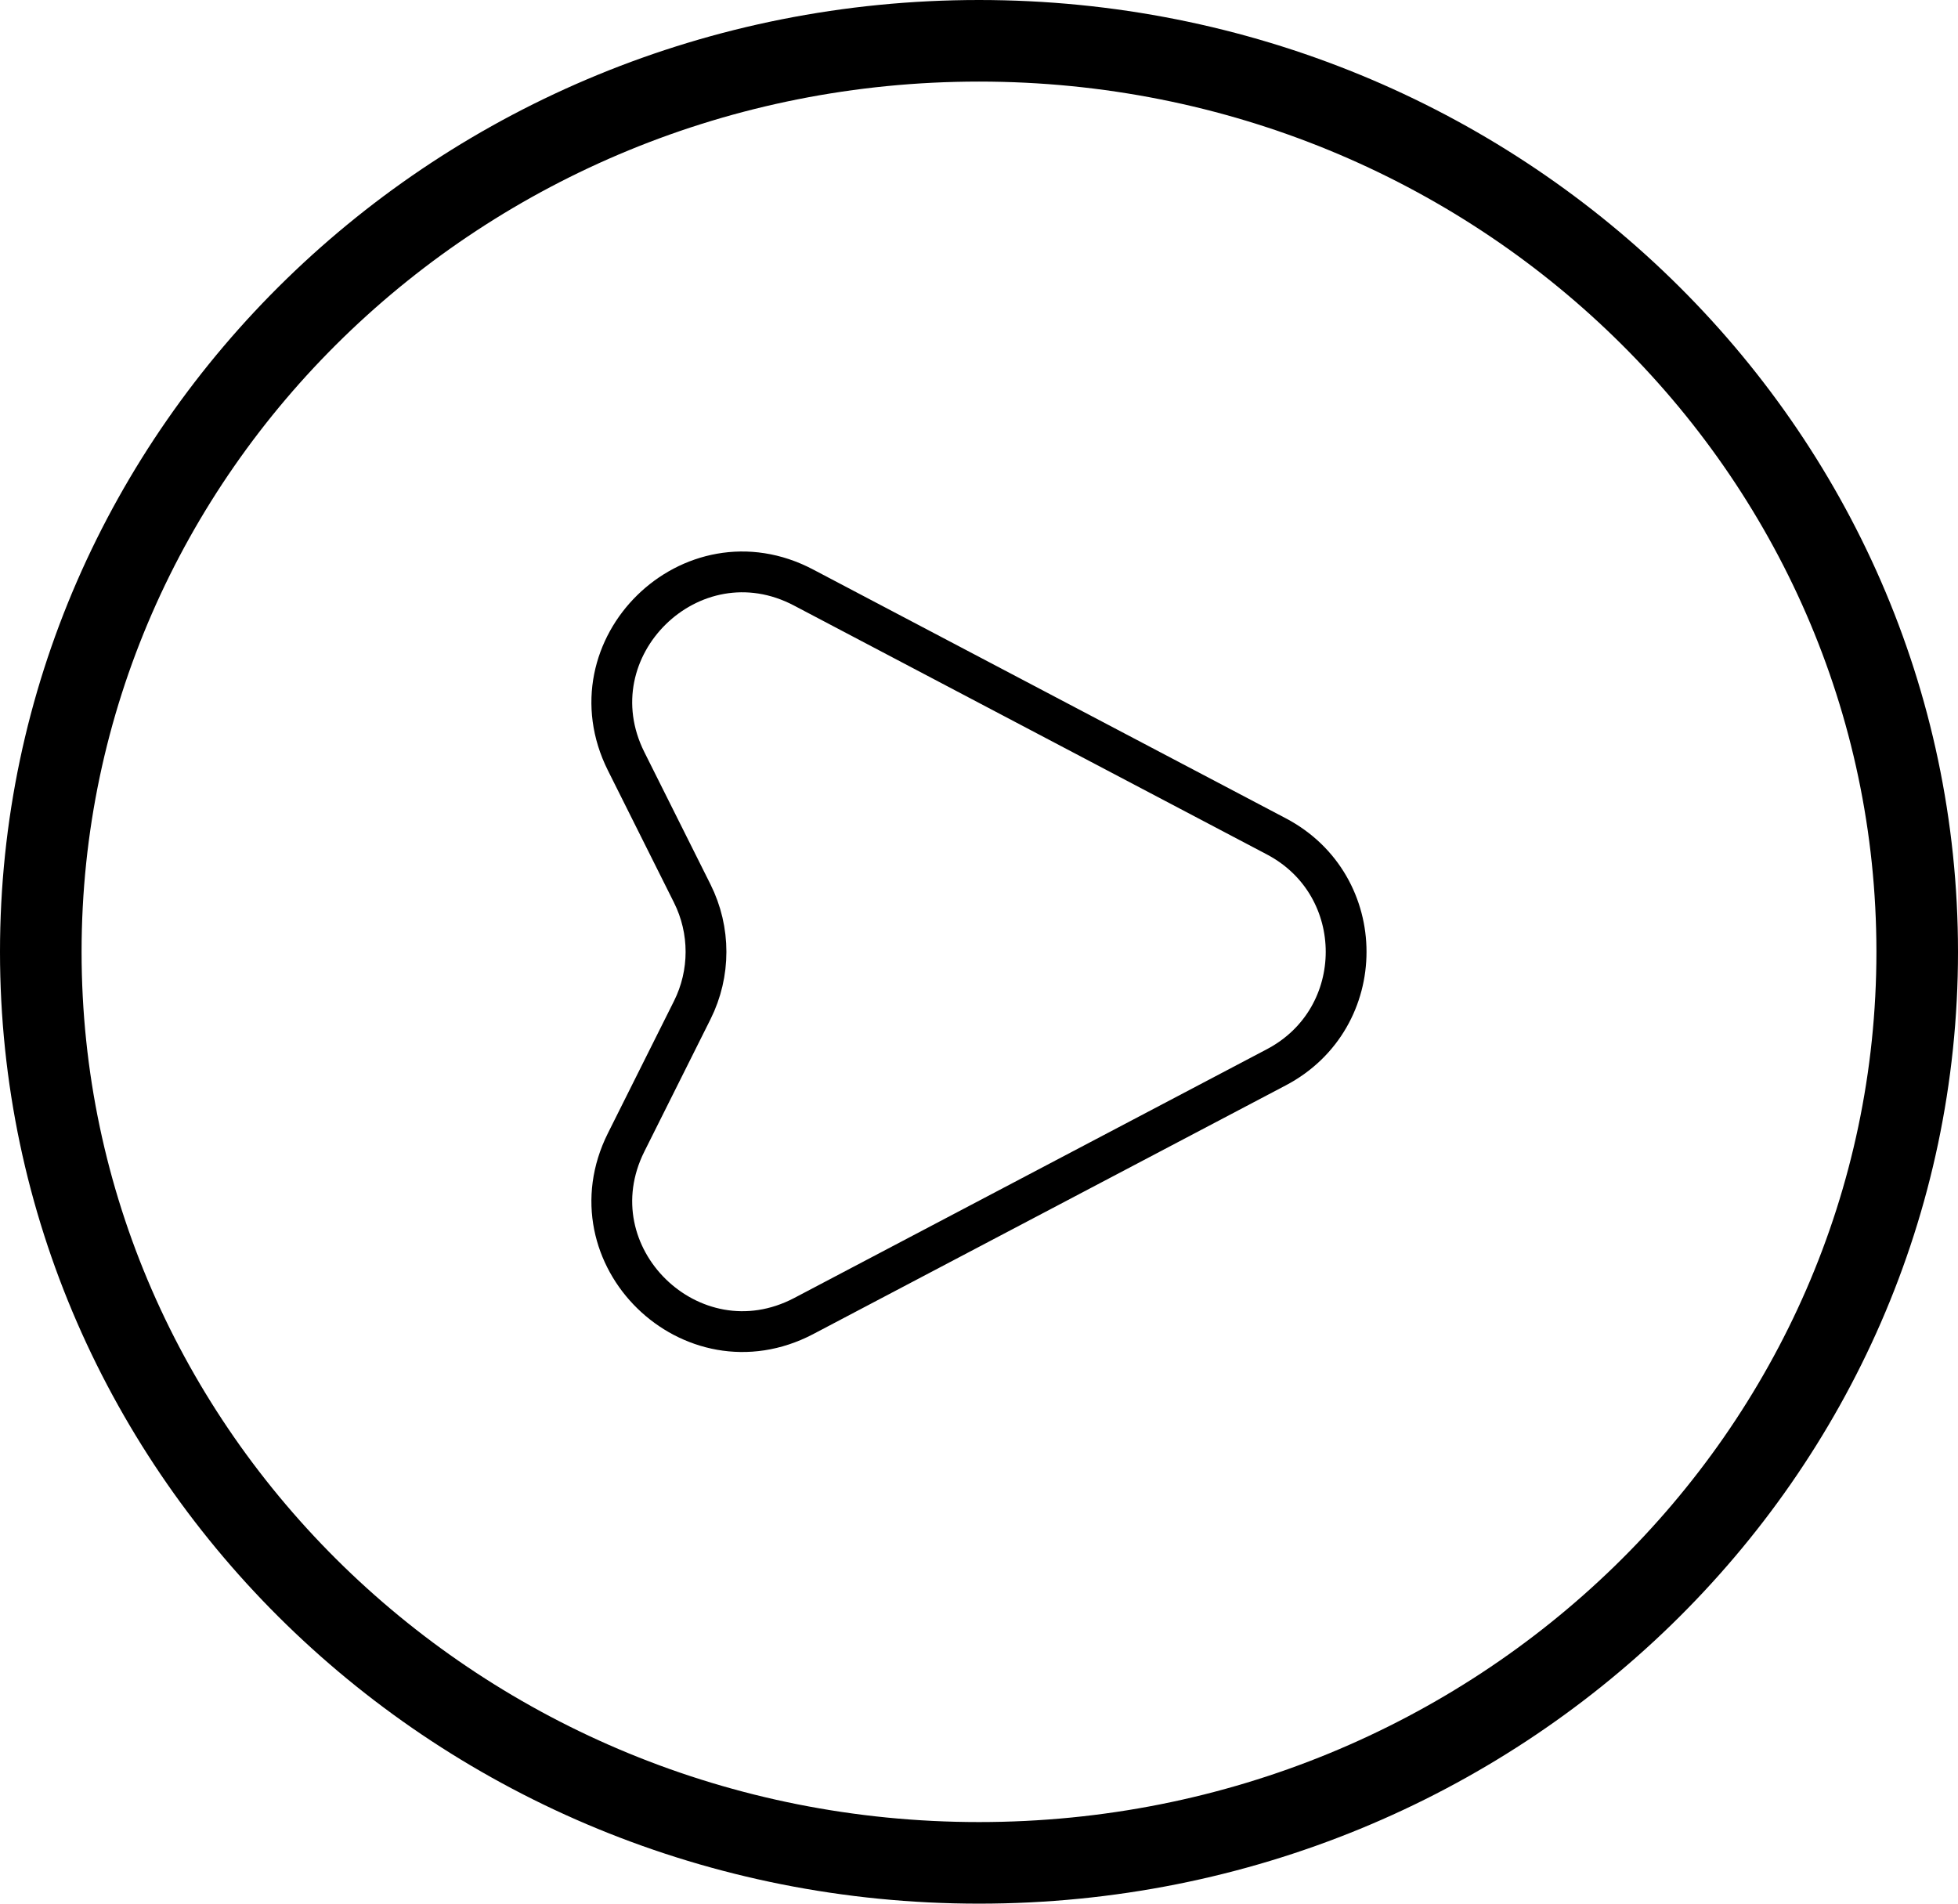
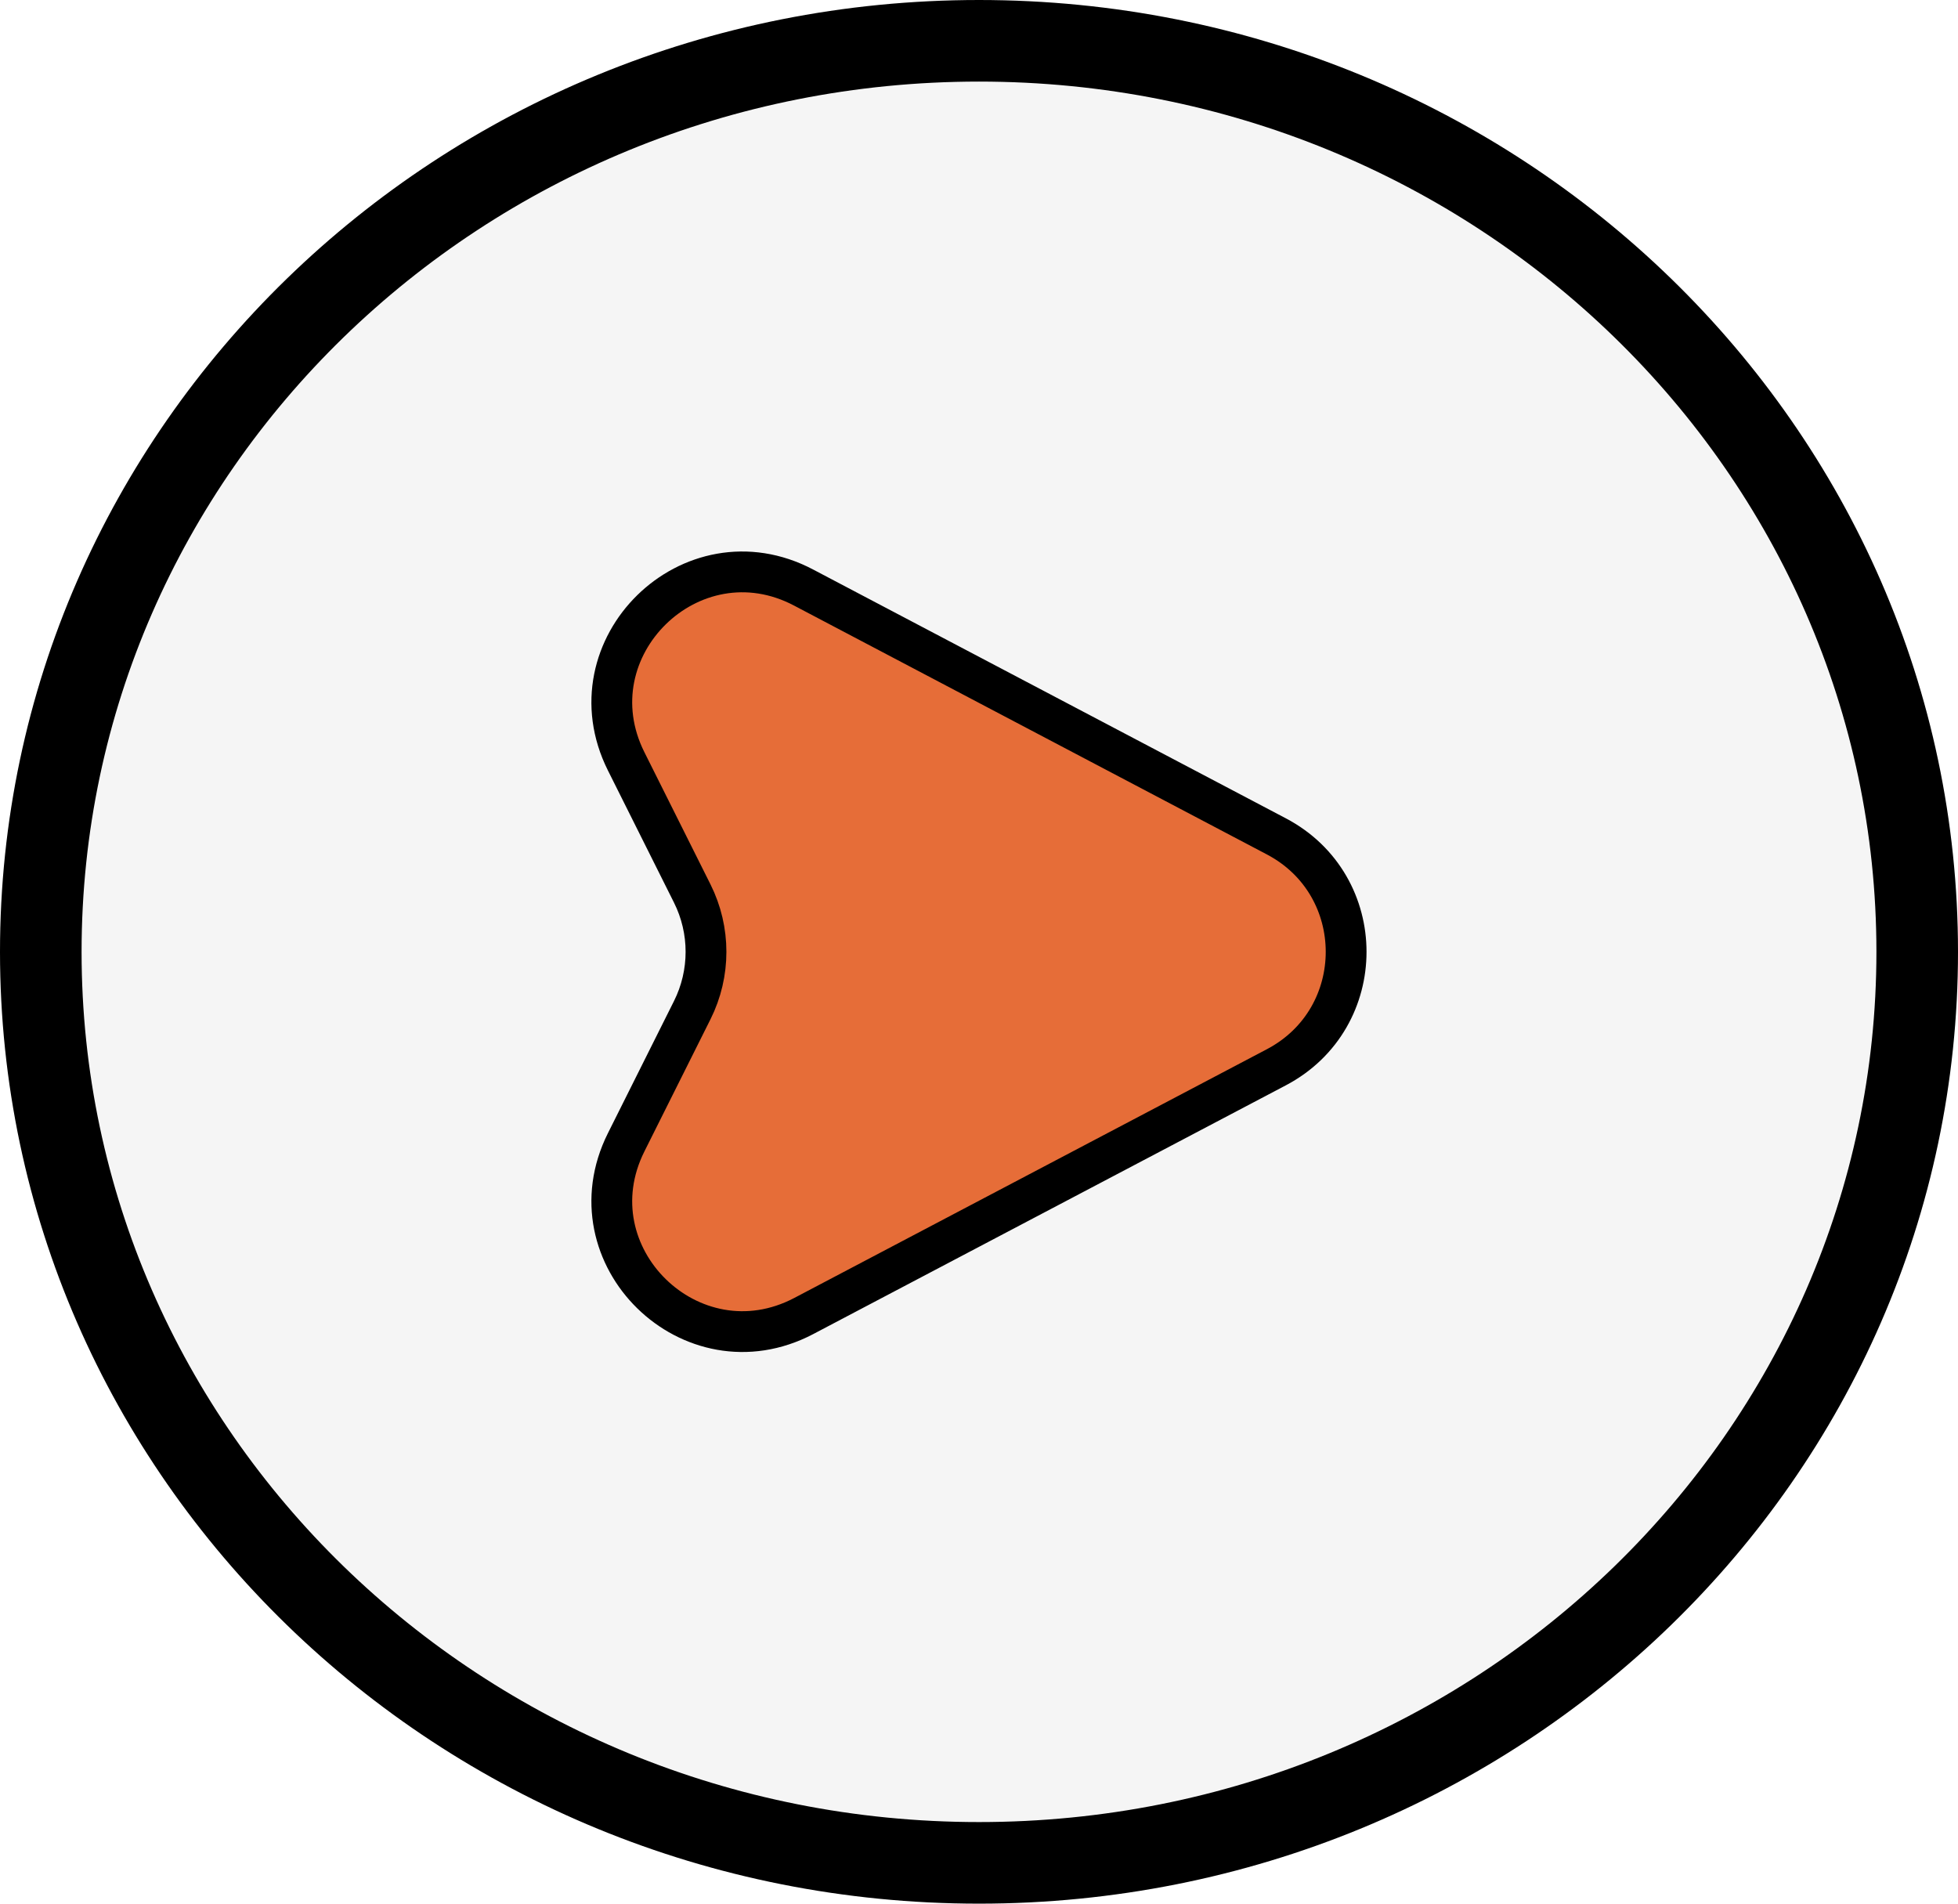
- <svg xmlns="http://www.w3.org/2000/svg" width="72" height="70" viewBox="0 0 72 70" fill="none">
-   <path d="M70.5 35C70.5 53.462 55.094 68.5 36 68.5C16.906 68.5 1.5 53.462 1.5 35C1.5 16.538 16.906 1.5 36 1.5C55.094 1.5 70.5 16.538 70.5 35Z" stroke="black" stroke-width="3" />
-   <path d="M46.935 30.755L29.55 21.605C25.425 19.43 20.94 23.825 23.025 27.995L25.455 32.855C26.13 34.205 26.13 35.795 25.455 37.145L23.025 42.005C20.94 46.175 25.425 50.555 29.55 48.395L46.935 39.245C50.355 37.445 50.355 32.555 46.935 30.755Z" stroke="black" stroke-width="1.5" stroke-linecap="round" stroke-linejoin="round" />
+ <svg xmlns="http://www.w3.org/2000/svg" id="eBxyHahl9zI1" viewBox="0 0 72 70" shape-rendering="geometricPrecision" text-rendering="geometricPrecision">
+   <path d="M70.5,35c0,18.462-15.406,33.5-34.5,33.5s-34.5-15.038-34.5-33.5s15.406-33.5,34.5-33.5s34.5,15.038,34.5,33.5Z" fill="#f5f5f5" stroke="#000" stroke-width="3" />
+   <path d="M46.935,30.755l-17.385-9.15c-4.125-2.175-8.61,2.22-6.525,6.39l2.43,4.86c.675,1.35.675,2.94,0,4.29l-2.43,4.86c-2.085,4.17,2.4,8.55,6.525,6.39l17.385-9.15c3.42-1.8,3.42-6.69,0-8.49Z" fill="#e66d38" stroke="#000" stroke-width="1.5" stroke-linecap="round" stroke-linejoin="round" />
</svg>
